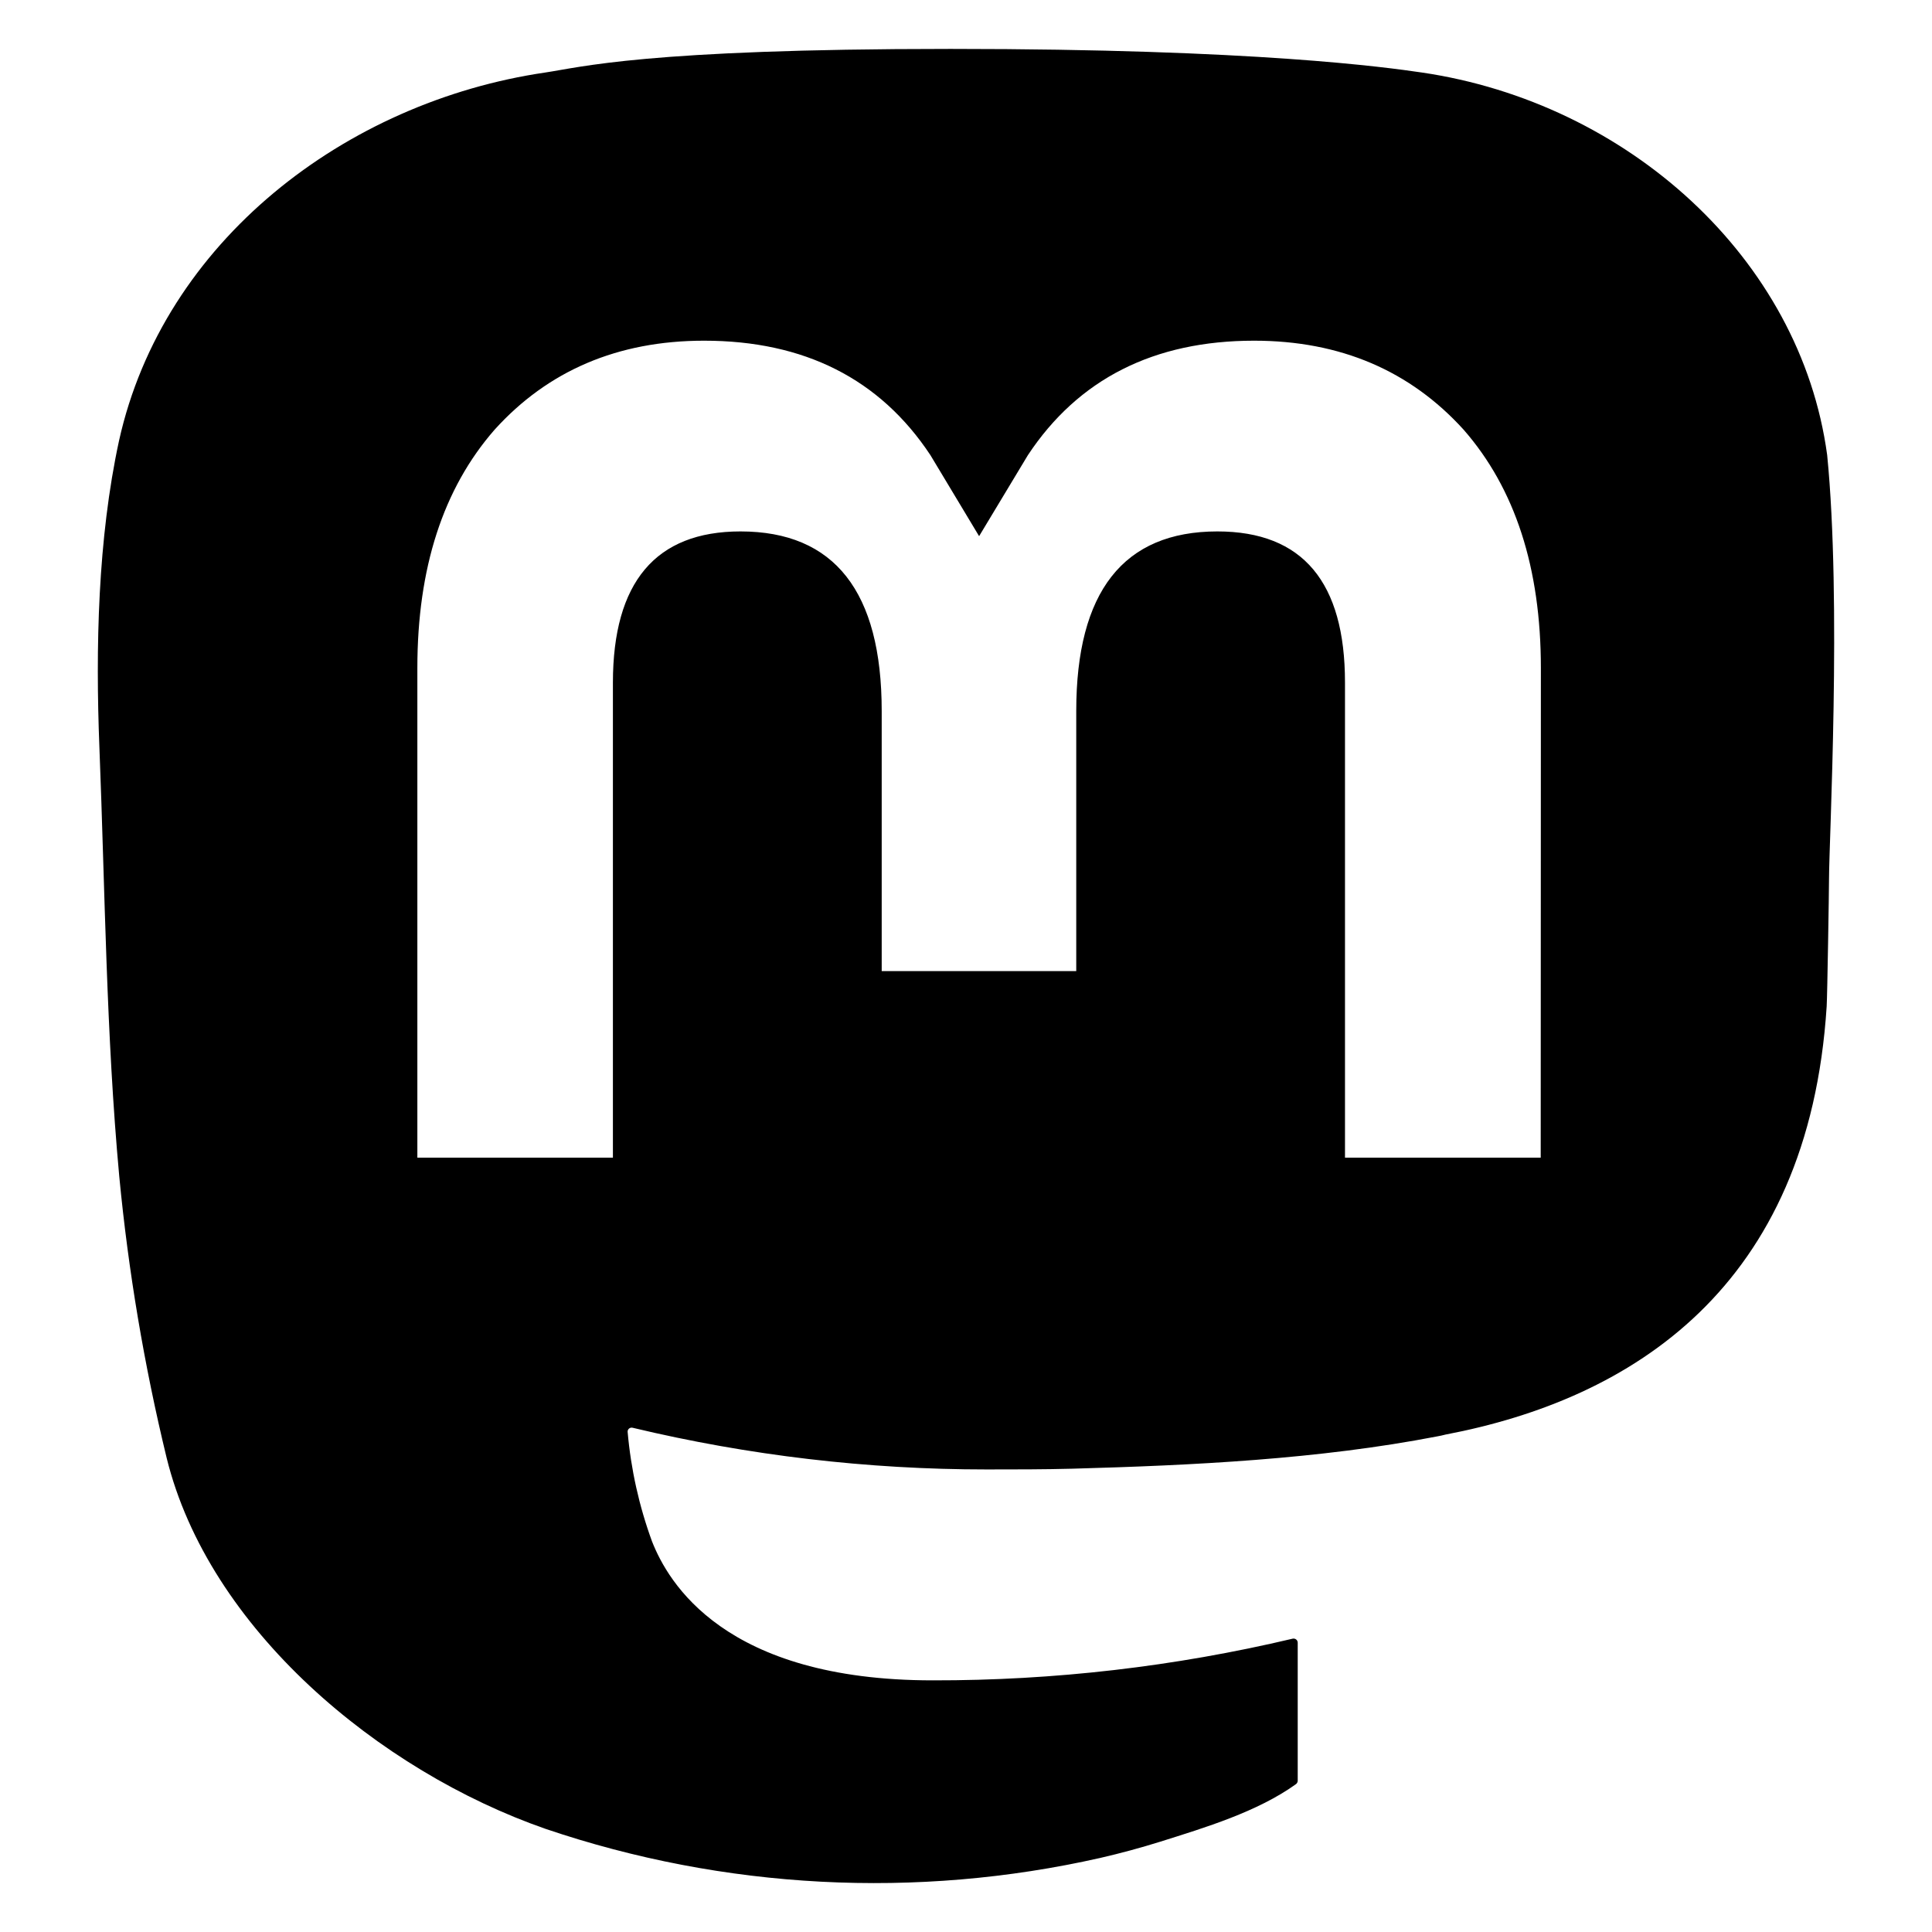
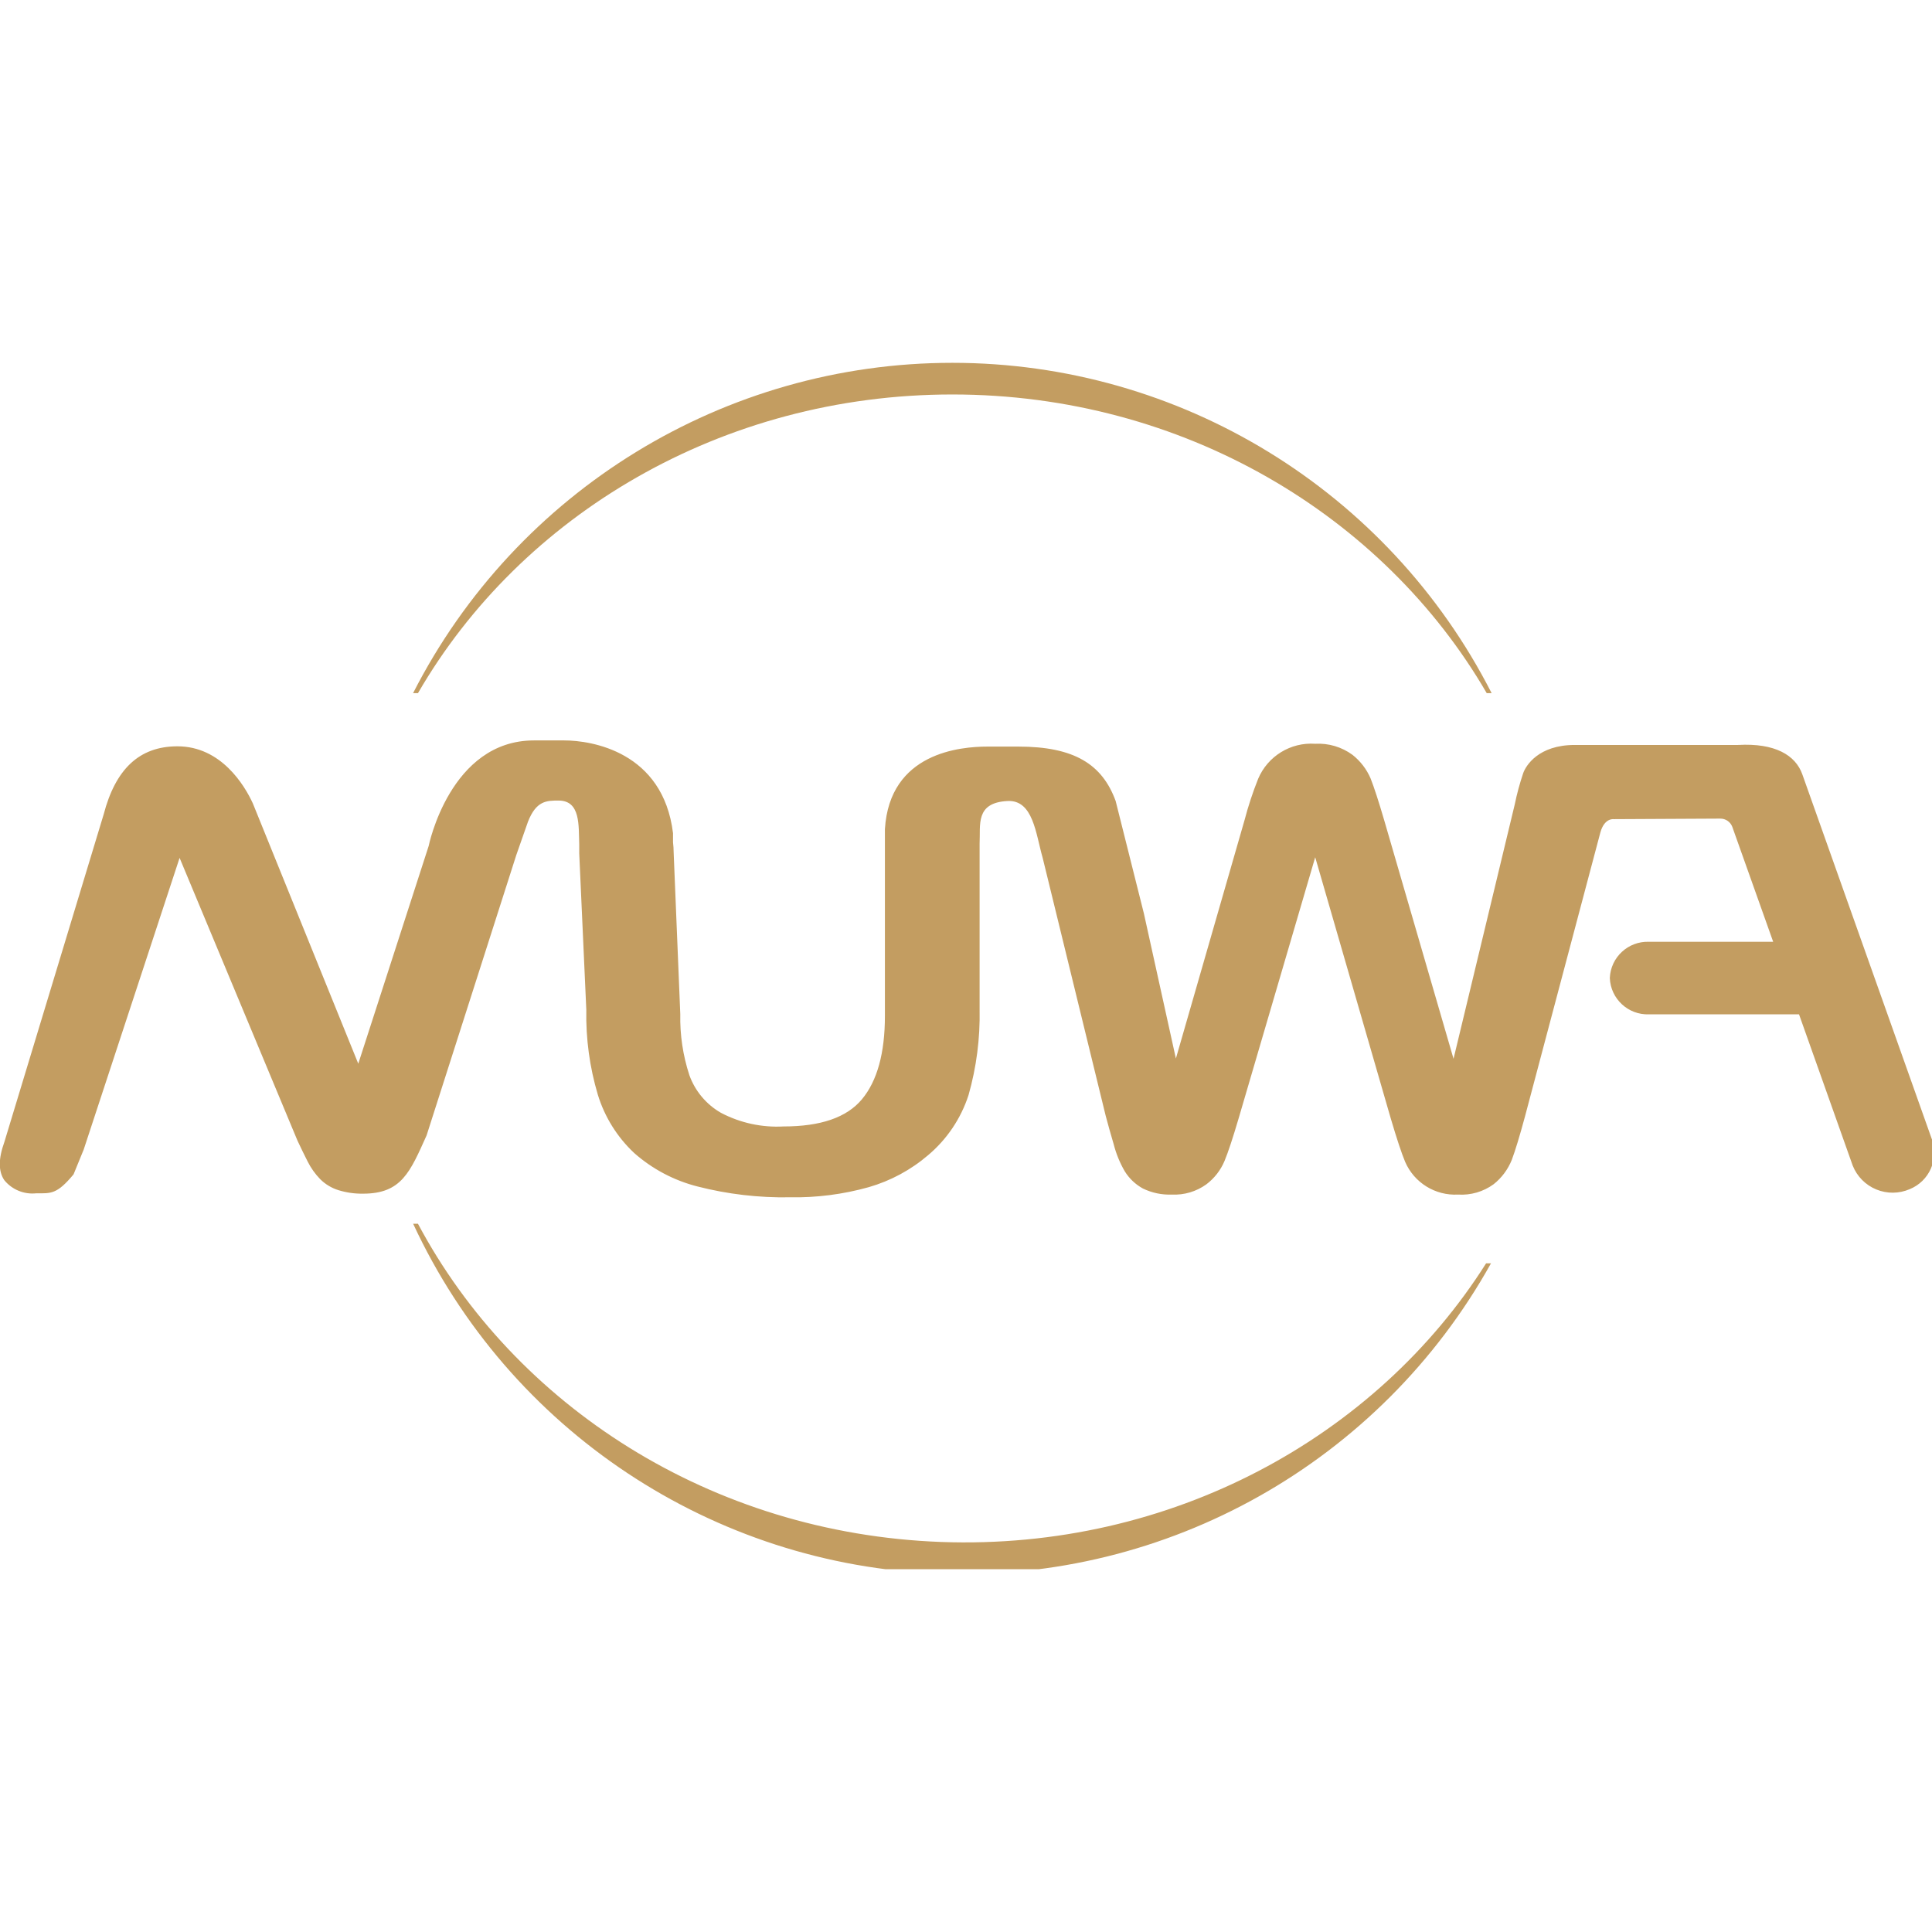
- <svg xmlns="http://www.w3.org/2000/svg" xmlns:xlink="http://www.w3.org/1999/xlink" width="79" height="79" viewBox="0 0 79 75">
+ <svg xmlns="http://www.w3.org/2000/svg" xmlns:xlink="http://www.w3.org/1999/xlink" width="79" height="79" viewBox="0 0 213 133">
  <symbol id="logo-symbol-icon">
-     <path d="M74.713 16.604C73.62 8.546 66.535 2.195 58.137 0.965C56.72 0.757 51.351 0 38.915 0H38.822C26.382 0 23.713 0.757 22.297 0.965C14.132 2.161 6.676 7.868 4.867 16.021C3.997 20.037 3.904 24.489 4.065 28.573C4.296 34.429 4.34 40.275 4.877 46.108C5.248 49.982 5.895 53.825 6.813 57.609C8.533 64.597 15.494 70.412 22.314 72.785C29.616 75.259 37.468 75.67 44.992 73.971C45.82 73.78 46.638 73.559 47.447 73.306C49.274 72.73 51.416 72.086 52.992 70.954C53.013 70.938 53.031 70.918 53.043 70.894C53.056 70.871 53.063 70.844 53.064 70.818V65.166C53.063 65.141 53.057 65.117 53.046 65.094C53.035 65.072 53.019 65.052 52.999 65.037C52.979 65.022 52.956 65.011 52.932 65.006C52.907 65 52.882 65 52.857 65.006C48.037 66.147 43.097 66.719 38.141 66.71C29.612 66.71 27.318 62.698 26.661 61.028C26.133 59.584 25.798 58.078 25.664 56.549C25.662 56.523 25.667 56.497 25.677 56.474C25.688 56.45 25.704 56.429 25.724 56.413C25.744 56.397 25.768 56.386 25.793 56.38C25.819 56.375 25.845 56.375 25.87 56.382C30.61 57.515 35.469 58.087 40.346 58.086C41.518 58.086 42.688 58.086 43.86 58.055C48.765 57.919 53.934 57.67 58.759 56.736C58.879 56.712 59 56.692 59.103 56.661C66.714 55.212 73.957 50.665 74.693 39.15C74.72 38.697 74.789 34.402 74.789 33.931C74.793 32.333 75.308 22.59 74.713 16.604ZM63 45.337H54.997V25.907C54.997 21.816 53.277 19.73 49.779 19.73C45.934 19.73 44.008 22.198 44.008 27.073V37.708H36.053V27.073C36.053 22.198 34.124 19.73 30.279 19.73C26.802 19.73 25.065 21.816 25.062 25.907V45.337H17.066V25.317C17.066 21.227 18.119 17.977 20.226 15.568C22.4 13.165 25.251 11.931 28.79 11.931C32.886 11.931 35.981 13.492 38.045 16.611L40.036 19.924L42.031 16.611C44.094 13.492 47.19 11.931 51.279 11.931C54.814 11.931 57.665 13.165 59.846 15.568C61.953 17.975 63.007 21.224 63.007 25.317L63 45.337Z" fill="currentColor" />
+     <path class="cls-1" d="M213,85.64l-14.3-40.28c-.75-2.1-3-3.46-7.09-3.23h-18c-4,0-5.39,2.28-5.68,3.11a28.71,28.71,0,0,0-.93,3.44l-6.75,28.05-7.63-26.25c-.63-2.16-1.14-3.71-1.51-4.65a6.66,6.66,0,0,0-2-2.61A6.36,6.36,0,0,0,145,42a6.35,6.35,0,0,0-6.29,3.86,39,39,0,0,0-1.51,4.59l-7.56,26.25-3.53-16L123,48.31c-1.48-4.06-4.58-6-10.73-6h-3.39c-3,0-10.8.66-11.32,9.1V53c0,.33,0,.67,0,1V72c0,4.11-.85,7.17-2.53,9.19s-4.57,3-8.65,3a13.27,13.27,0,0,1-6.89-1.5A7.84,7.84,0,0,1,76,78.53a20.3,20.3,0,0,1-1-6.73L74.27,54a10.26,10.26,0,0,0-.07-1.14h0v-1c-1.1-9-9-10.23-12-10.23H58.87c-9.26,0-11.61,11.64-11.61,11.64h0l-7.76,24L27.87,48.56c-.92-2-3.5-6.28-8.31-6.28-4.25,0-6.84,2.57-8.13,7.5L.48,85.91q-1,2.76,0,4.21A4,4,0,0,0,4,91.56c1.61,0,2.26.14,4.11-2.09l1.12-2.74L19.8,54.58l13,31.18c.37.78.73,1.54,1.11,2.28A7.85,7.85,0,0,0,35.3,90a4.91,4.91,0,0,0,2,1.21,8.75,8.75,0,0,0,2.73.39c4.24,0,5.18-2.38,7-6.42l9.89-30.91,1.29-3.68c.91-2.32,2.06-2.33,3.37-2.33,2.45,0,2.2,2.78,2.28,4.83,0,.31,0,.62,0,1l.78,17.24a30.7,30.7,0,0,0,1.27,9.36,14.72,14.72,0,0,0,4,6.42,16.78,16.78,0,0,0,7,3.7A38.3,38.3,0,0,0,87.08,92a30.25,30.25,0,0,0,8.71-1.12,17.56,17.56,0,0,0,6.54-3.53,14.52,14.52,0,0,0,4.45-6.62A32.22,32.22,0,0,0,108,71.27V54c0-.34,0-.65,0-1,.11-2.07-.5-4.5,3.07-4.69,2.84-.15,3.12,3.61,3.88,6.26l.71,2.9h0l6.24,25.54c.26,1,.55,2,.88,3.13A11.73,11.73,0,0,0,124,89.13a5.41,5.41,0,0,0,2,1.9,6.7,6.7,0,0,0,3.19.67A6,6,0,0,0,133,90.57,6.27,6.27,0,0,0,135,88q.59-1.42,1.56-4.71L145,54.51l8.33,28.8q1,3.38,1.58,4.77a6,6,0,0,0,5.84,3.62,6,6,0,0,0,3.92-1.14,6.52,6.52,0,0,0,2-2.68q.57-1.51,1.46-4.8l8.31-31.31c.45-1.61,1.46-1.46,1.46-1.46l11.75-.06a1.4,1.4,0,0,1,1.33.9l4.51,12.68h-13.7a4.17,4.17,0,0,0-4.31,4h0a4.17,4.17,0,0,0,4.31,4h16.55l5.92,16.68a4.74,4.74,0,0,0,6.29,2.59A4.34,4.34,0,0,0,213,85.64Z" fill="#c39d61" />
+     <path class="cls-1" d="M105,3.49c25.41,0,47.52,13.31,58.91,32.93h.54a66.74,66.74,0,0,0-118.91,0h.54C57.44,16.8,79.55,3.49,105,3.49Z" fill="#c39d61" />
+     <path class="cls-1" d="M103.76,130c-25.4-.94-47-15.05-57.68-35.08l-.53,0a66.74,66.74,0,0,0,118.83,4.36l-.54,0C151.74,118.42,129.15,130.92,103.76,130Z" fill="#c39d61" />
  </symbol>
-   <use xlink:href="#logo-symbol-icon" />
+   <use xlink:href="#logo-symbol-icon" style="color:#fff" />
</svg>
